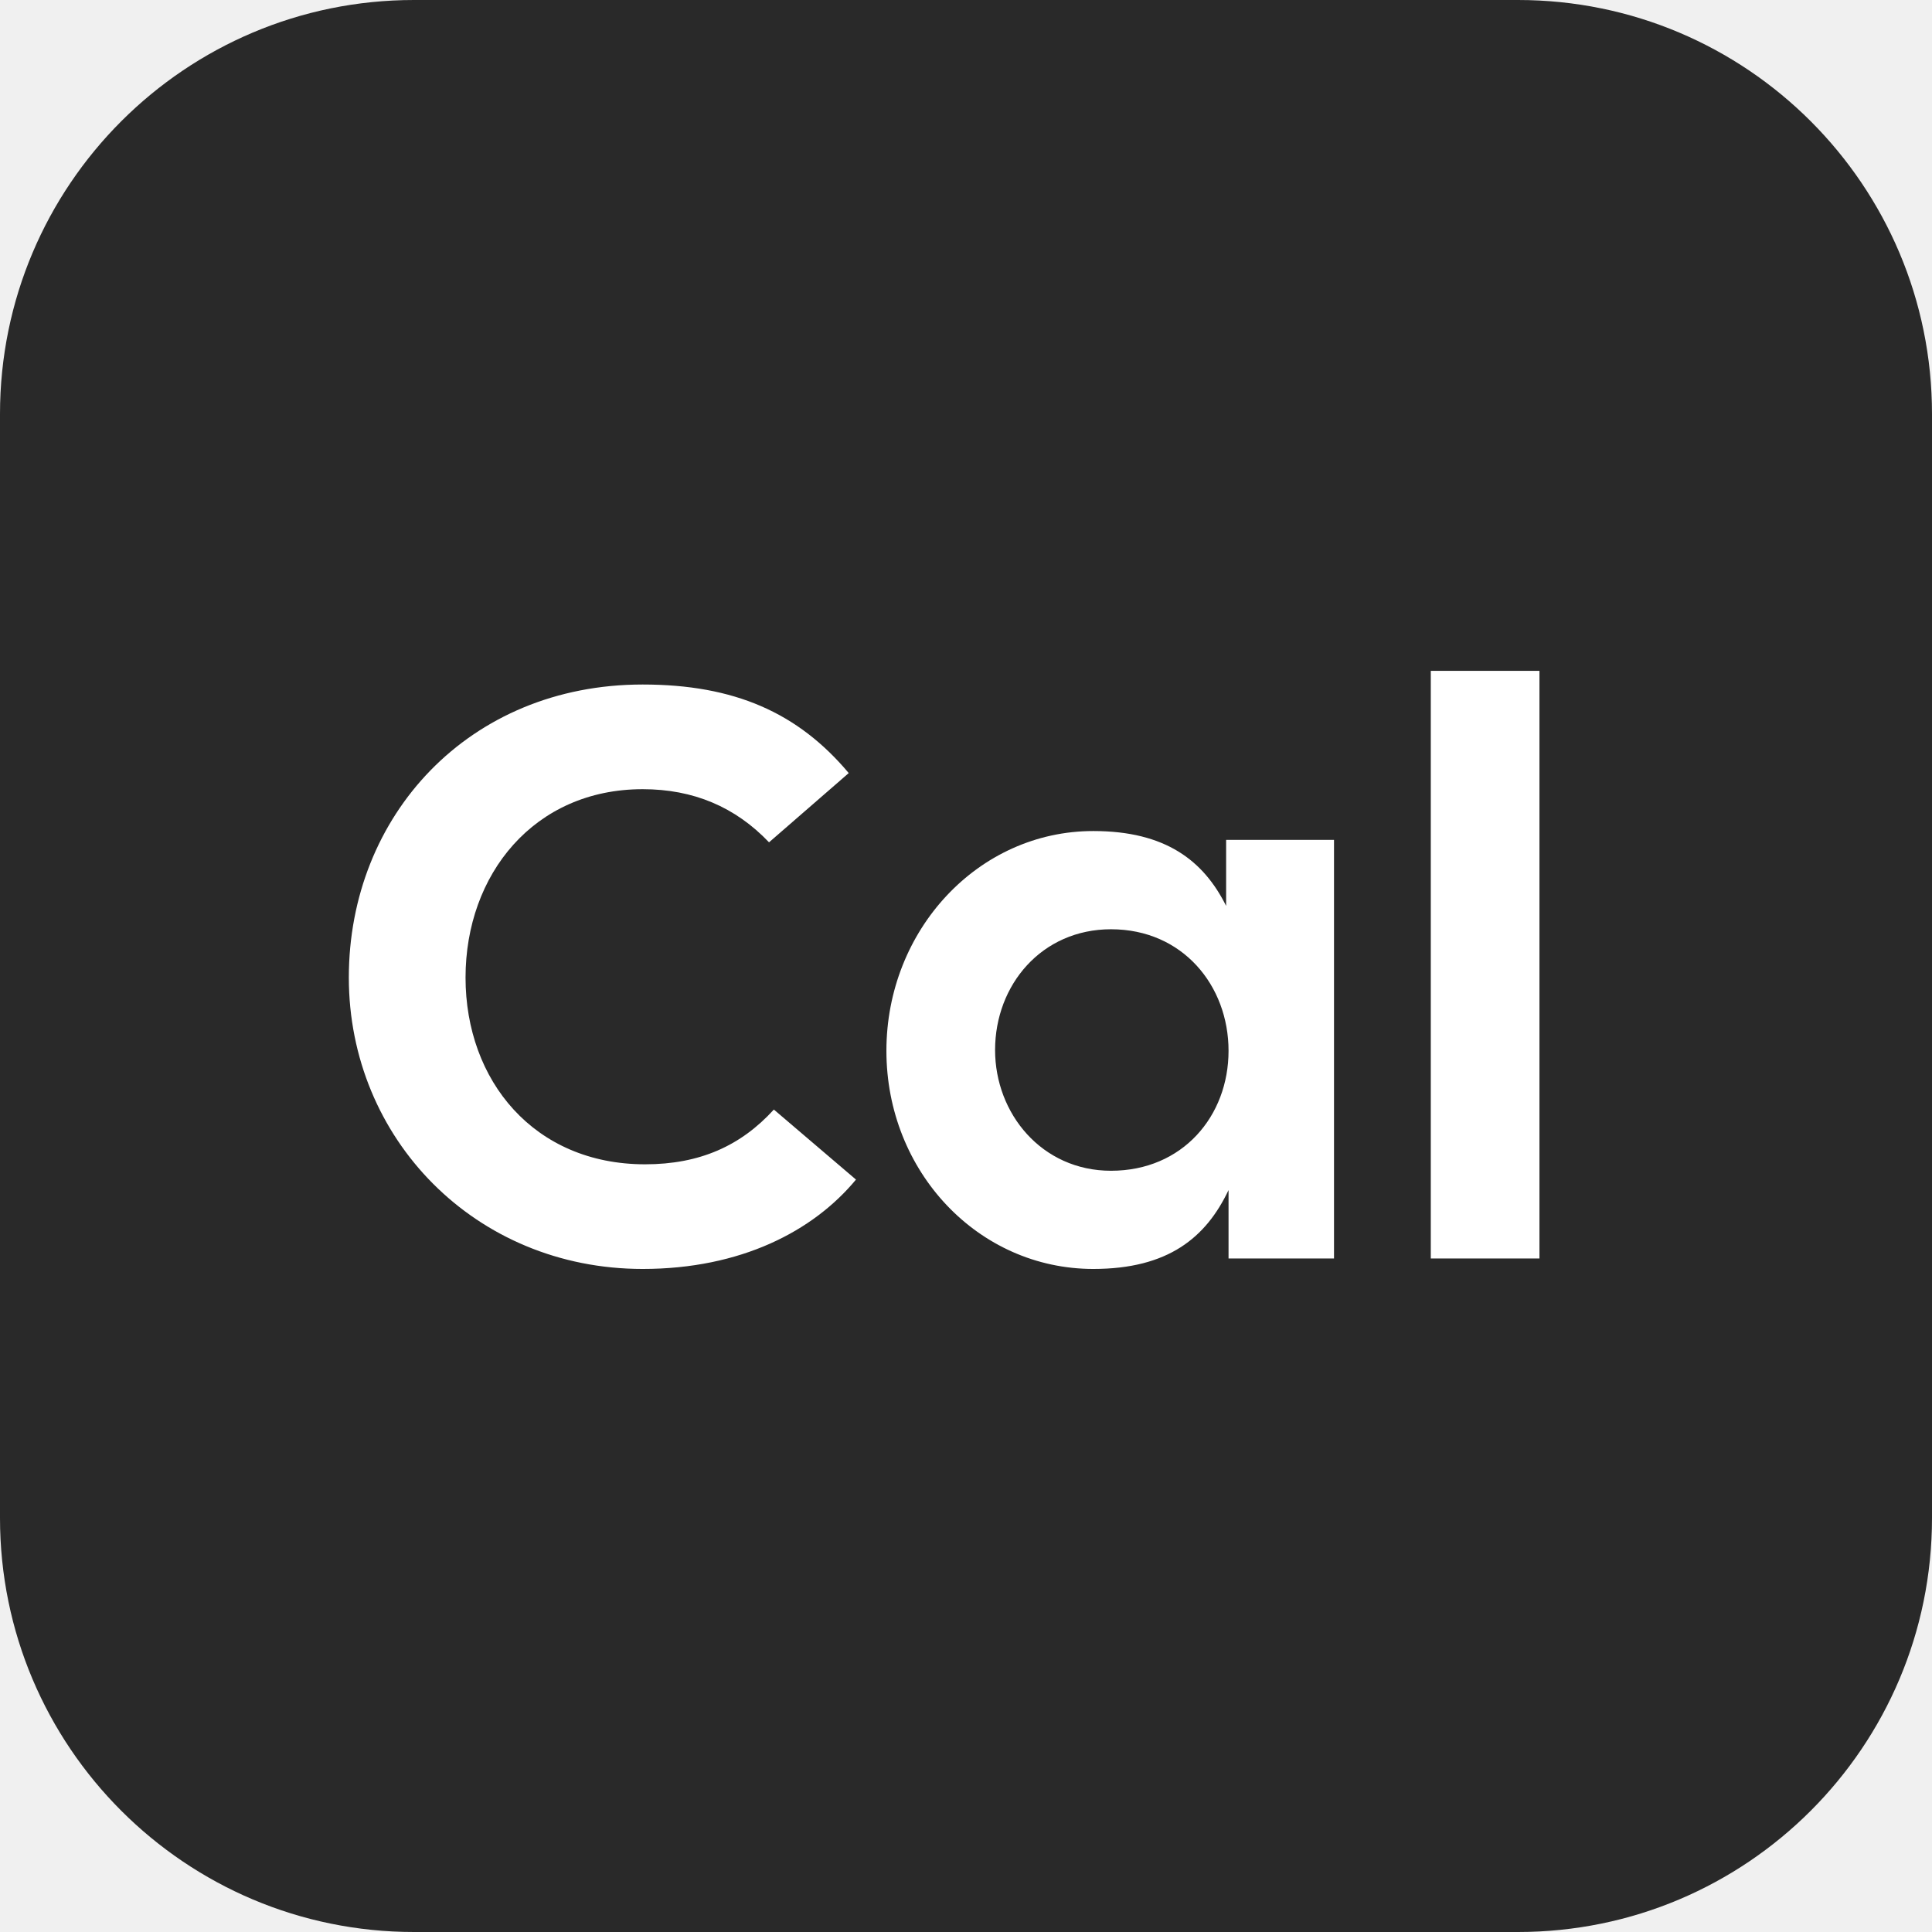
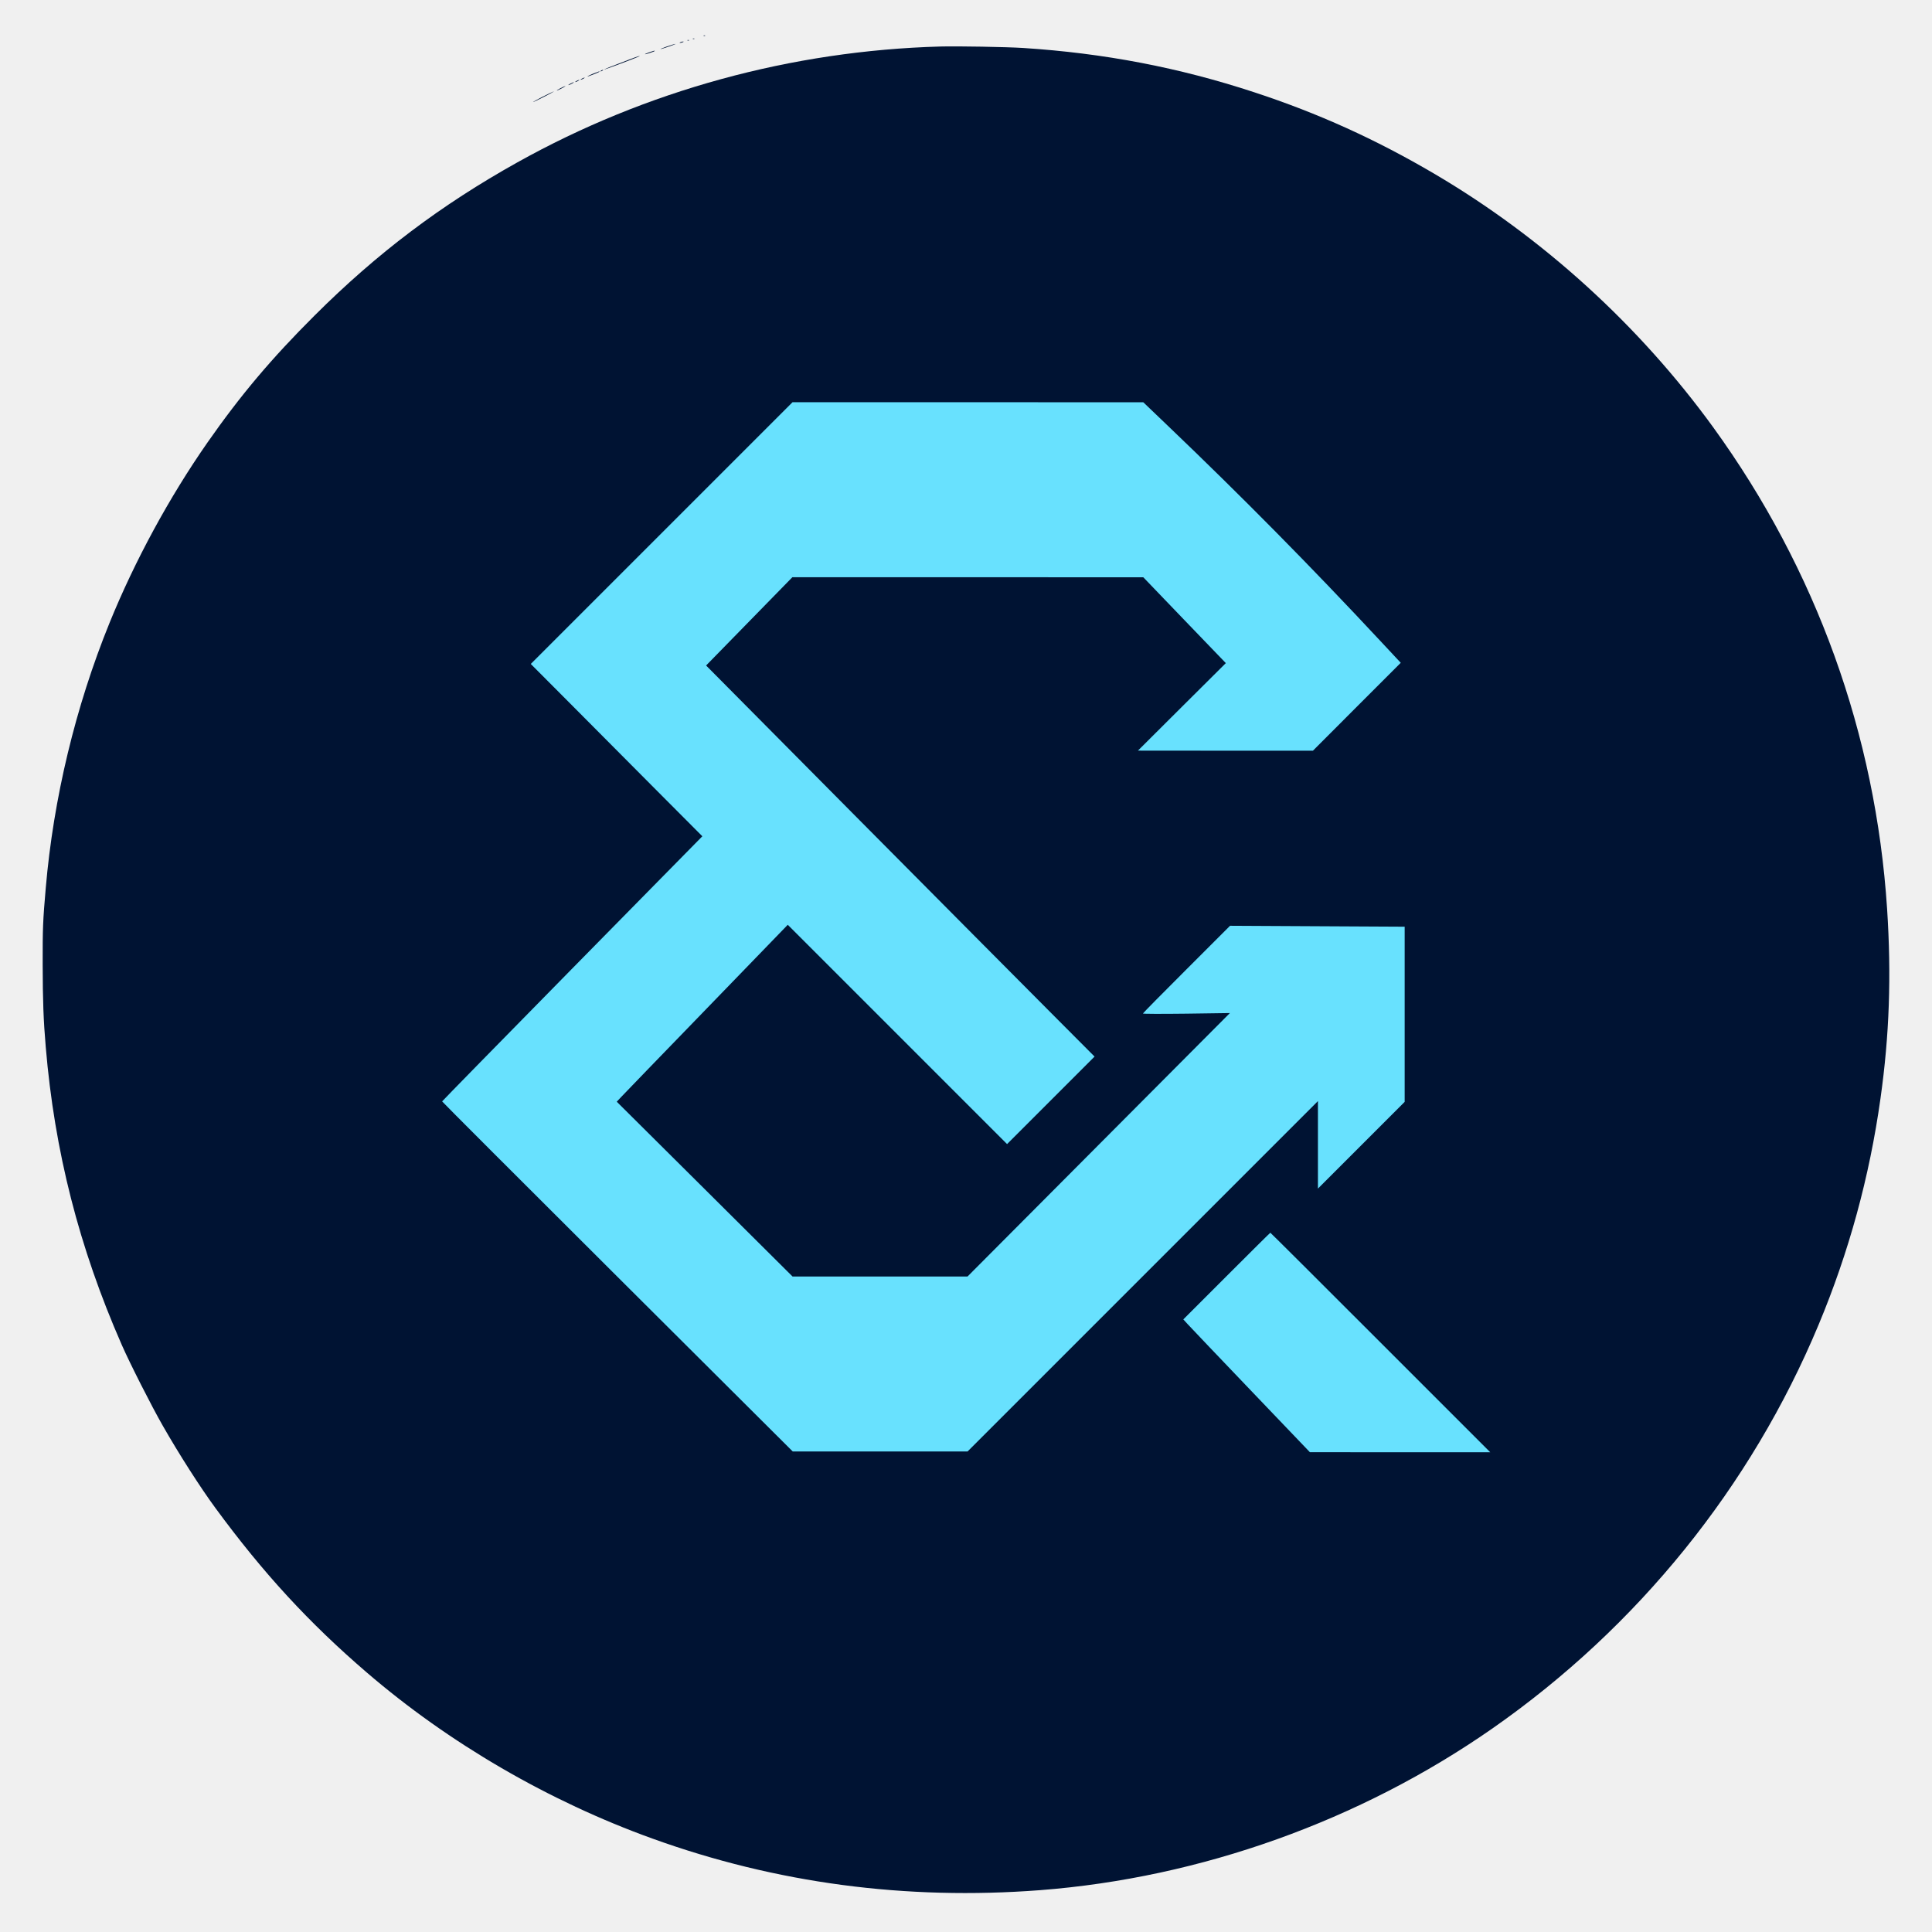
- <svg xmlns="http://www.w3.org/2000/svg" width="56" height="56" fill="none">
-   <rect width="56" height="56" rx="12" fill="#292929" />
-   <path d="M18.628 36.781c2.846 0 4.946-1.096 6.183-2.59l-2.38-2.03c-.957 1.05-2.147 1.587-3.733 1.587-3.22 0-5.204-2.427-5.204-5.413 0-2.987 1.984-5.46 5.134-5.46 1.47 0 2.683.513 3.663 1.54l2.31-2.007c-1.47-1.75-3.313-2.567-5.973-2.567-5.04 0-8.517 3.803-8.517 8.493 0 4.667 3.663 8.447 8.517 8.447ZM31.69 36.781c2.17 0 3.267-.91 3.92-2.286v1.983h3.057V24.344H35.54v1.914c-.653-1.307-1.75-2.17-3.85-2.17-3.337 0-5.997 2.87-5.997 6.37s2.66 6.323 5.997 6.323Zm-2.847-6.346c0-1.89 1.354-3.5 3.36-3.5 2.077 0 3.407 1.633 3.407 3.523 0 1.89-1.33 3.477-3.407 3.477-2.006 0-3.36-1.657-3.36-3.5ZM41.472 36.478h3.15V19.444h-3.15v17.034Z" fill="#fff" />
+ <svg xmlns="http://www.w3.org/2000/svg" viewBox="0 0 2517 2517">
+   <circle cx="1258.5" cy="1258.5" r="1006.8" fill="#68E1FE" />
+   <g transform="translate(0,2517) scale(0.1,-0.1)" fill="#001333" stroke="none">
+     <path d="M9168 24703 c7 -3 16 -2 19 1 4 3 -2 6 -13 5 -11 0 -14 -3 -6 -6z" />
+     <path d="M9028 24663 c7 -3 16 -2 19 1 4 3 -2 6 -13 5 -11 0 -14 -3 -6 -6z" />
+     <path d="M8958 24643 c7 -3 16 -2 19 1 4 3 -2 6 -13 5 -11 0 -14 -3 -6 -6z" />
+     <path d="M8865 24620 c-13 -5 -14 -9 -5 -9 8 0 24 4 35 9 13 5 14 9 5 9 -8 0 -24 -4 -35 -9z" />
+     <path d="M8690 24565 c-52 -18 -90 -34 -85 -34 6 -1 56 14 110 33 55 19 93 34 85 34 -8 0 -58 -15 -110 -33z" />
+     <path d="M12250 24564 c-1935 -54 -3835 -574 -5509 -1509 -997 -556 -1830 -1185 -2642 -1995 -562 -560 -965 -1038 -1396 -1655 -498 -714 -947 -1541 -1276 -2350 -444 -1093 -731 -2288 -831 -3455 -37 -423 -41 -526 -40 -995 1 -471 10 -727 40 -1075 114 -1357 434 -2613 990 -3880 106 -242 390 -802 534 -1053 213 -373 492 -809 687 -1074 620 -845 1218 -1495 1971 -2142 1074 -923 2369 -1676 3722 -2164 1609 -581 3299 -806 5050 -672 2092 161 4169 904 5895 2108 1891 1320 3366 3146 4247 5257 395 945 664 1928 807 2950 116 823 143 1598 86 2470 -149 2275 -924 4421 -2263 6270 -965 1331 -2225 2477 -3637 3307 -766 450 -1513 788 -2345 1061 -979 322 -1955 509 -3010 577 -222 14 -857 25 -1080 19z m2970 -4946 c957 -915 1856 -1825 2763 -2798 l266 -285 -572 -572 -572 -573 -1140 0 -1140 1 572 570 573 570 -538 559 -537 559 -2286 1 -2286 0 -562 -575 -562 -575 1962 -1978 c1080 -1087 2218 -2234 2531 -2547 l568 -570 -570 -570 -570 -570 -1428 1428 -1429 1429 -1054 -1089 c-580 -598 -1081 -1117 -1114 -1152 l-60 -64 1145 -1138 1145 -1139 1140 0 1140 0 1709 1716 1709 1716 -566 -8 c-337 -4 -567 -3 -567 2 0 5 255 264 568 576 l567 567 1138 -6 1137 -6 0 -1141 0 -1141 -565 -565 -565 -565 0 570 0 570 -2283 -2283 -2282 -2282 -1139 0 -1138 0 -2284 2276 c-1256 1252 -2284 2280 -2284 2285 0 4 763 783 1695 1731 l1695 1723 -583 585 c-320 322 -823 827 -1117 1123 l-535 537 1705 1705 1705 1705 2285 0 2285 -1 325 -311z m2765 -11938 l1430 -1430 -1175 0 -1175 1 -770 805 c-423 442 -794 832 -824 865 l-55 60 565 565 c310 310 566 564 569 564 3 0 649 -643 1435 -1430z" />
+     <path d="M8457 24488 c-32 -11 -56 -22 -54 -24 4 -5 127 36 127 42 0 6 -11 4 -73 -18z" />
+     <path d="M8210 24399 c-231 -87 -341 -131 -338 -135 3 -3 387 141 443 166 54 24 -12 5 -105 -31z" />
+     <path d="M7830 24250 c-8 -5 -10 -10 -5 -10 6 0 17 5 25 10 8 5 11 10 5 10 -5 0 -17 -5 -25 -10z" />
+     <path d="M7722 24208 c-40 -17 -71 -32 -69 -34 4 -4 147 52 156 61 10 11 -17 2 -87 -27z" />
+     <path d="M7580 24145 c-14 -8 -20 -14 -15 -14 6 0 21 6 35 14 14 8 21 14 15 14 -5 0 -21 -6 -35 -14z" />
+     <path d="M7510 24115 c-14 -8 -20 -14 -15 -14 6 0 21 6 35 14 14 8 21 14 15 14 -5 0 -21 -6 -35 -14z" />
+     <path d="M7430 24080 c-19 -11 -30 -19 -25 -19 6 0 26 8 45 19 19 11 31 19 25 19 -5 0 -26 -8 -45 -19z" />
+     <path d="M7300 24020 c-30 -16 -50 -29 -45 -29 6 0 35 13 65 29 30 16 51 29 45 29 -5 0 -35 -13 -65 -29z" />
+     <path d="M7070 23910 c-74 -38 -130 -69 -125 -69 6 0 71 31 145 69 74 38 131 69 125 69 -5 0 -71 -31 -145 -69z" />
+   </g>
</svg>
